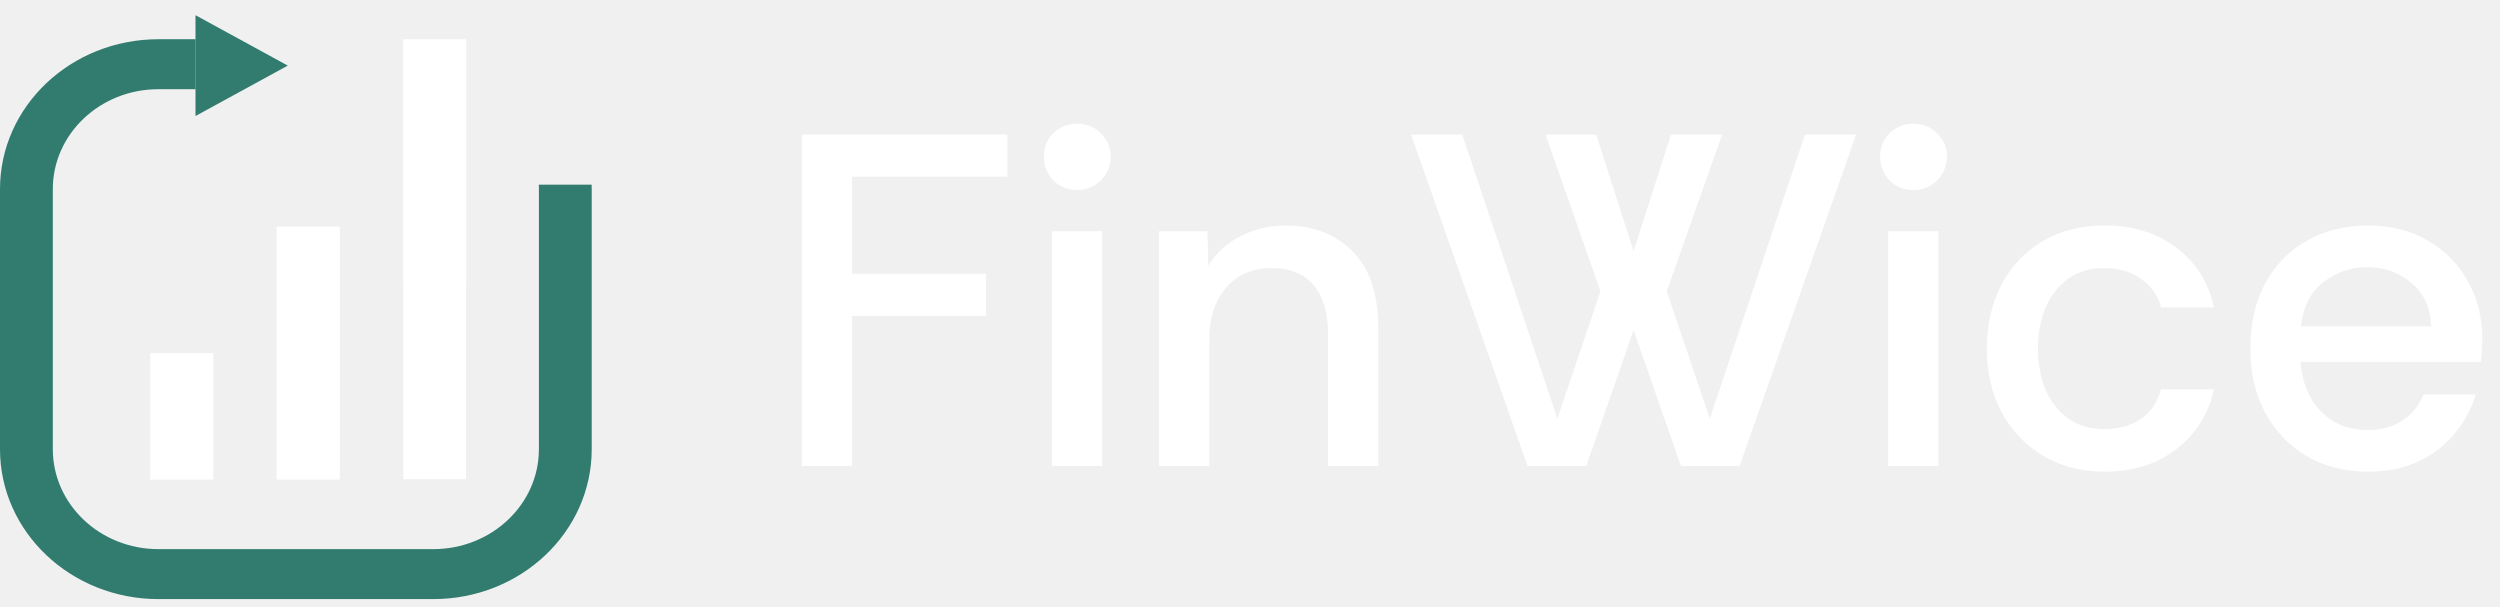
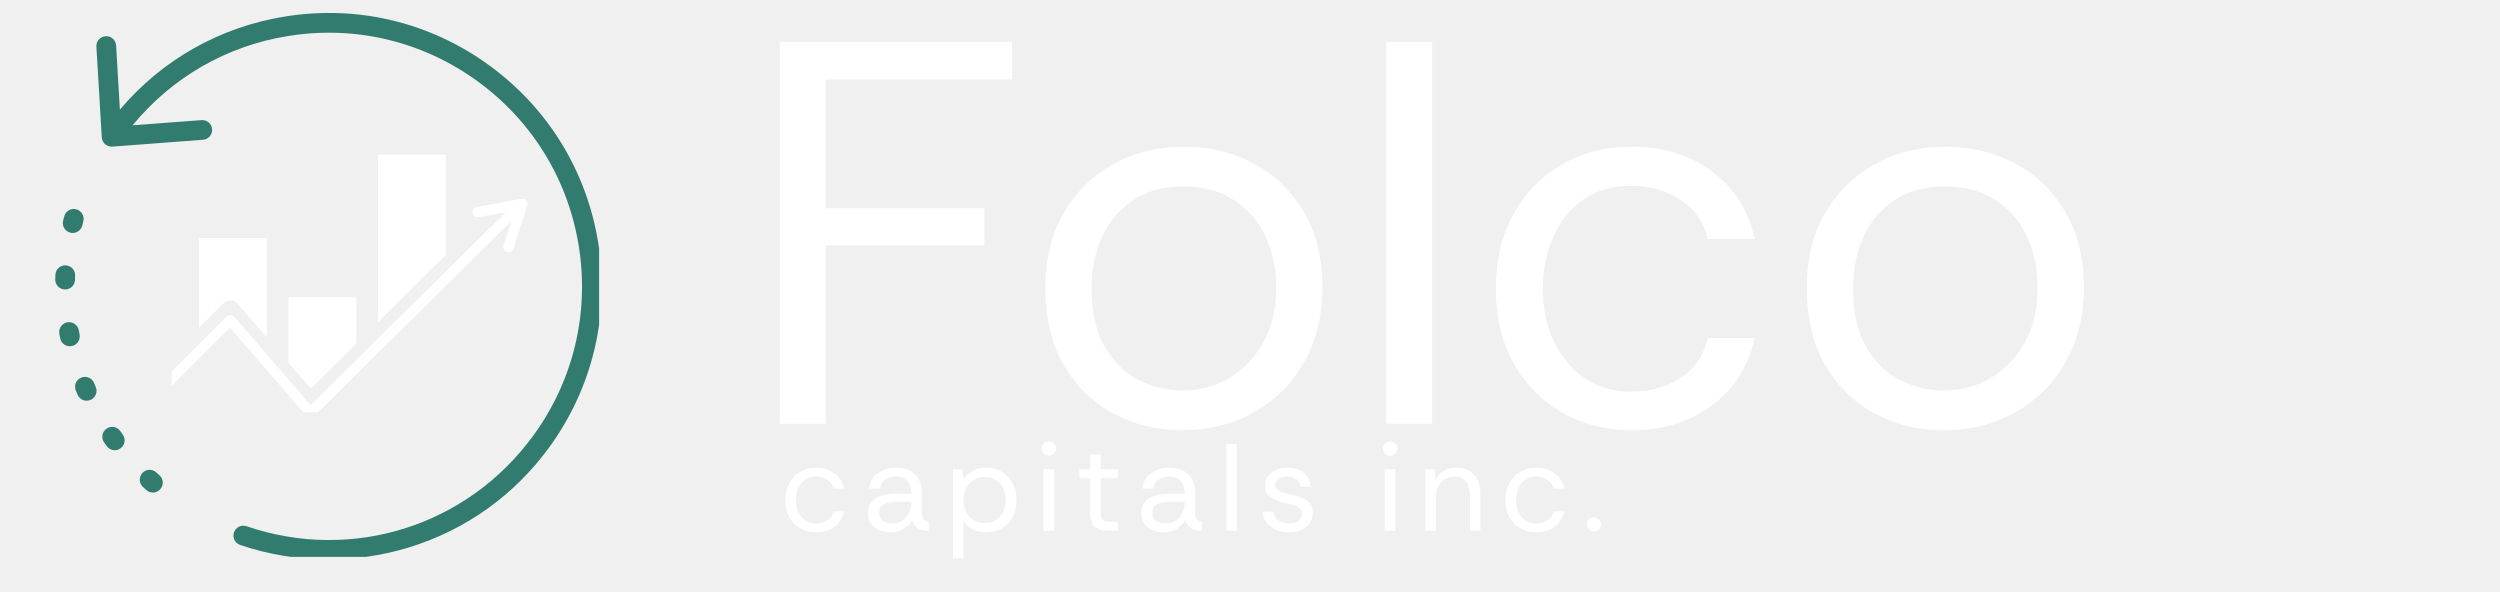
- <svg xmlns="http://www.w3.org/2000/svg" width="169" height="41" viewBox="0 0 169 41" fill="none">
-   <rect x="27.25" y="19.359" width="4.27" height="13.06" fill="#D9D9D9" />
-   <rect x="27.25" y="2.652" width="4.27" height="29.767" fill="white" />
-   <rect x="18.695" y="15.32" width="4.27" height="17.1" fill="white" />
-   <rect x="10.156" y="23.871" width="4.27" height="8.55" fill="white" />
-   <path fill-rule="evenodd" clip-rule="evenodd" d="M13.224 6.03H10.71C6.767 6.03 3.57 9.055 3.57 12.786V30.365C3.57 34.096 6.767 37.121 10.71 37.121H29.29C33.233 37.121 36.43 34.096 36.43 30.365V12.786C36.43 12.684 36.428 12.583 36.423 12.482H39.995C39.998 12.583 40 12.684 40 12.786V30.365C40 35.962 35.205 40.499 29.29 40.499H10.71C4.795 40.499 0 35.962 0 30.365V12.786C0 7.189 4.795 2.652 10.71 2.652H13.224V6.03Z" fill="#317C6F" />
-   <path d="M19.453 4.435L13.216 7.842L13.216 1.027L19.453 4.435Z" fill="#317C6F" />
-   <path d="M54.208 31.5V9.1H68.096V11.948H57.6V18.508H66.656V21.356H57.6V31.5H54.208ZM72.806 12.844C72.188 12.844 71.654 12.631 71.207 12.204C70.78 11.756 70.567 11.212 70.567 10.572C70.567 9.953 70.78 9.431 71.207 9.004C71.654 8.577 72.188 8.364 72.806 8.364C73.447 8.364 73.98 8.577 74.406 9.004C74.855 9.431 75.079 9.953 75.079 10.572C75.079 11.212 74.855 11.756 74.406 12.204C73.98 12.631 73.447 12.844 72.806 12.844ZM71.111 31.5V15.628H74.502V31.5H71.111ZM78.355 31.5V15.628H81.619L81.683 17.964C82.217 17.089 82.953 16.417 83.891 15.948C84.851 15.479 85.865 15.244 86.931 15.244C88.787 15.244 90.291 15.831 91.443 17.004C92.595 18.156 93.171 19.884 93.171 22.188V31.5H89.779V22.604C89.779 21.175 89.459 20.076 88.819 19.308C88.179 18.519 87.219 18.124 85.939 18.124C84.681 18.124 83.667 18.561 82.899 19.436C82.131 20.289 81.747 21.473 81.747 22.988V31.5H78.355ZM103.263 31.5L95.391 9.1H98.847L105.279 28.3L108.191 19.692L104.479 9.1H107.903L110.431 16.972L112.959 9.1H116.415L112.671 19.692L115.583 28.3L122.015 9.1H125.471L117.599 31.5H113.631L110.431 22.316L107.231 31.5H103.263ZM129.338 12.844C128.719 12.844 128.186 12.631 127.738 12.204C127.311 11.756 127.098 11.212 127.098 10.572C127.098 9.953 127.311 9.431 127.738 9.004C128.186 8.577 128.719 8.364 129.338 8.364C129.978 8.364 130.511 8.577 130.938 9.004C131.386 9.431 131.61 9.953 131.61 10.572C131.61 11.212 131.386 11.756 130.938 12.204C130.511 12.631 129.978 12.844 129.338 12.844ZM127.642 31.5V15.628H131.034V31.5H127.642ZM142.279 31.884C140.721 31.884 139.345 31.532 138.151 30.828C136.956 30.124 136.017 29.153 135.335 27.916C134.652 26.657 134.311 25.207 134.311 23.564C134.311 21.943 134.641 20.503 135.303 19.244C135.964 17.985 136.892 17.004 138.087 16.3C139.281 15.596 140.679 15.244 142.279 15.244C144.177 15.244 145.777 15.735 147.079 16.716C148.401 17.676 149.265 19.031 149.671 20.78H146.087C145.895 19.991 145.447 19.351 144.743 18.86C144.06 18.369 143.228 18.124 142.247 18.124C141.244 18.124 140.412 18.38 139.751 18.892C139.089 19.383 138.588 20.044 138.247 20.876C137.927 21.687 137.766 22.583 137.766 23.564C137.766 24.588 137.937 25.516 138.279 26.348C138.641 27.159 139.153 27.809 139.815 28.3C140.497 28.769 141.308 29.004 142.247 29.004C143.207 29.004 144.028 28.78 144.711 28.332C145.393 27.863 145.852 27.191 146.087 26.316H149.671C149.415 27.447 148.945 28.428 148.263 29.26C147.58 30.092 146.727 30.743 145.703 31.212C144.679 31.66 143.537 31.884 142.279 31.884ZM160.059 31.884C158.502 31.884 157.126 31.532 155.931 30.828C154.736 30.124 153.798 29.143 153.115 27.884C152.454 26.625 152.123 25.185 152.123 23.564C152.123 21.879 152.454 20.417 153.115 19.18C153.776 17.943 154.704 16.983 155.899 16.3C157.115 15.596 158.512 15.244 160.091 15.244C161.627 15.244 162.971 15.585 164.123 16.268C165.275 16.929 166.171 17.836 166.811 18.988C167.472 20.14 167.803 21.452 167.803 22.924C167.803 23.223 167.792 23.479 167.771 23.692C167.771 23.905 167.75 24.161 167.707 24.46H155.515C155.579 25.356 155.803 26.156 156.187 26.86C156.571 27.543 157.094 28.087 157.755 28.492C158.416 28.876 159.174 29.068 160.027 29.068C160.944 29.068 161.723 28.865 162.363 28.46C163.024 28.033 163.515 27.436 163.835 26.668H167.355C167.078 27.628 166.608 28.503 165.947 29.292C165.307 30.081 164.496 30.711 163.515 31.18C162.534 31.649 161.382 31.884 160.059 31.884ZM155.547 22.06H164.347C164.304 20.823 163.867 19.852 163.035 19.148C162.203 18.423 161.19 18.06 159.995 18.06C158.928 18.06 157.958 18.391 157.083 19.052C156.208 19.713 155.696 20.716 155.547 22.06Z" fill="white" />
+ <svg xmlns="http://www.w3.org/2000/svg" width="169" zoomAndPan="magnify" viewBox="0 0 126.75 30" height="40" preserveAspectRatio="xMidYMid meet" version="1.0">
+   <defs>
+     <g />
+     <clipPath id="93b04fb2f2">
+       <path d="M 37 0 L 108 0 L 108 29.031 L 37 29.031 Z M 37 0 " clip-rule="nonzero" />
+     </clipPath>
+     <clipPath id="bd642661c1">
+       <rect x="0" width="71" y="0" height="30" />
+     </clipPath>
+     <clipPath id="2d50191ccd">
+       <path d="M 4.871 0.656 L 30.375 0.656 L 30.375 28.234 L 4.871 28.234 Z M 4.871 0.656 " clip-rule="nonzero" />
+     </clipPath>
+     <clipPath id="0adc60f047">
+       <path d="M 2.793 13 L 4 13 L 4 15 L 2.793 15 Z M 2.793 13 " clip-rule="nonzero" />
+     </clipPath>
+     <clipPath id="d0de8cbda2">
+       <path d="M 39 20 L 83 20 L 83 29.031 L 39 29.031 Z M 39 20 " clip-rule="nonzero" />
+     </clipPath>
+     <clipPath id="4c15004e1c">
+       <path d="M 0.316 3 L 4 3 L 4 7 L 0.316 7 Z M 0.316 3 " clip-rule="nonzero" />
+     </clipPath>
+     <clipPath id="06da96beeb">
+       <rect x="0" width="44" y="0" height="10" />
+     </clipPath>
+     <clipPath id="fd60da29e8">
+       <path d="M 19 7.836 L 23 7.836 L 23 17 L 19 17 Z M 19 7.836 " clip-rule="nonzero" />
+     </clipPath>
+     <clipPath id="e9f3e7ae99">
+       <path d="M 8.699 10 L 26.844 10 L 26.844 20.902 L 8.699 20.902 Z M 8.699 10 " clip-rule="nonzero" />
+     </clipPath>
+   </defs>
+   <g clip-path="url(#93b04fb2f2)">
+     <g transform="matrix(1, 0, 0, 1, 37, 0.000000000000005692)">
+       <g clip-path="url(#bd642661c1)">
+         <g fill="#ffffff" fill-opacity="1">
+           <g transform="translate(0.48689, 21.48433)">
+             <g>
+               <path d="M 2.047 0 L 2.047 -19.359 L 13.828 -19.359 L 13.828 -17.453 L 4.375 -17.453 L 4.375 -10.922 L 12.422 -10.922 L 12.422 -9.047 L 4.375 -9.047 L 4.375 0 Z M 2.047 0 " />
+             </g>
+           </g>
+         </g>
+         <g fill="#ffffff" fill-opacity="1">
+           <g transform="translate(14.67289, 21.48433)">
+             <g>
+               <path d="M 8.234 0.328 C 6.984 0.328 5.832 0.047 4.781 -0.516 C 3.727 -1.078 2.891 -1.895 2.266 -2.969 C 1.641 -4.051 1.328 -5.359 1.328 -6.891 C 1.328 -8.348 1.633 -9.609 2.25 -10.672 C 2.875 -11.742 3.711 -12.57 4.766 -13.156 C 5.828 -13.75 7.023 -14.047 8.359 -14.047 C 9.629 -14.047 10.789 -13.77 11.844 -13.219 C 12.906 -12.664 13.758 -11.852 14.406 -10.781 C 15.051 -9.719 15.375 -8.422 15.375 -6.891 C 15.375 -5.484 15.066 -4.234 14.453 -3.141 C 13.848 -2.055 13.004 -1.207 11.922 -0.594 C 10.848 0.02 9.617 0.328 8.234 0.328 Z M 8.234 -1.688 C 9.141 -1.688 9.953 -1.898 10.672 -2.328 C 11.391 -2.766 11.961 -3.367 12.391 -4.141 C 12.816 -4.922 13.031 -5.836 13.031 -6.891 C 13.031 -7.879 12.844 -8.758 12.469 -9.531 C 12.102 -10.312 11.566 -10.922 10.859 -11.359 C 10.16 -11.805 9.316 -12.031 8.328 -12.031 C 7.305 -12.031 6.453 -11.797 5.766 -11.328 C 5.078 -10.867 4.555 -10.254 4.203 -9.484 C 3.848 -8.711 3.672 -7.848 3.672 -6.891 C 3.672 -5.672 3.891 -4.676 4.328 -3.906 C 4.773 -3.145 5.348 -2.582 6.047 -2.219 C 6.754 -1.863 7.484 -1.688 8.234 -1.688 Z M 8.234 -1.688 " />
+             </g>
+           </g>
+         </g>
+         <g fill="#ffffff" fill-opacity="1">
+           <g transform="translate(31.3755, 21.48433)">
+             <g>
+               <path d="M 1.906 0 L 1.906 -19.359 L 4.234 -19.359 L 4.234 0 Z M 1.906 0 " />
+             </g>
+           </g>
+         </g>
+         <g fill="#ffffff" fill-opacity="1">
+           <g transform="translate(37.51454, 21.48433)">
+             <g>
+               <path d="M 8.219 0.328 C 6.926 0.328 5.758 0.035 4.719 -0.547 C 3.676 -1.141 2.848 -1.973 2.234 -3.047 C 1.629 -4.129 1.328 -5.398 1.328 -6.859 C 1.328 -8.273 1.617 -9.52 2.203 -10.594 C 2.797 -11.676 3.609 -12.52 4.641 -13.125 C 5.672 -13.738 6.863 -14.047 8.219 -14.047 C 9.832 -14.047 11.195 -13.617 12.312 -12.766 C 13.438 -11.922 14.145 -10.789 14.438 -9.375 L 12.062 -9.375 C 11.875 -10.219 11.422 -10.875 10.703 -11.344 C 9.984 -11.82 9.145 -12.062 8.188 -12.062 C 7.207 -12.062 6.383 -11.82 5.719 -11.344 C 5.062 -10.863 4.562 -10.223 4.219 -9.422 C 3.875 -8.629 3.703 -7.773 3.703 -6.859 C 3.703 -5.848 3.895 -4.941 4.281 -4.141 C 4.676 -3.348 5.207 -2.727 5.875 -2.281 C 6.551 -1.844 7.32 -1.625 8.188 -1.625 C 9.145 -1.625 9.984 -1.859 10.703 -2.328 C 11.422 -2.805 11.875 -3.477 12.062 -4.344 L 14.438 -4.344 C 14.25 -3.414 13.867 -2.602 13.297 -1.906 C 12.734 -1.207 12.016 -0.66 11.141 -0.266 C 10.273 0.129 9.301 0.328 8.219 0.328 Z M 8.219 0.328 " />
+             </g>
+           </g>
+         </g>
+         <g fill="#ffffff" fill-opacity="1">
+           <g transform="translate(53.27693, 21.48433)">
+             <g>
+               <path d="M 8.234 0.328 C 6.984 0.328 5.832 0.047 4.781 -0.516 C 3.727 -1.078 2.891 -1.895 2.266 -2.969 C 1.641 -4.051 1.328 -5.359 1.328 -6.891 C 1.328 -8.348 1.633 -9.609 2.25 -10.672 C 2.875 -11.742 3.711 -12.57 4.766 -13.156 C 5.828 -13.75 7.023 -14.047 8.359 -14.047 C 9.629 -14.047 10.789 -13.77 11.844 -13.219 C 12.906 -12.664 13.758 -11.852 14.406 -10.781 C 15.051 -9.719 15.375 -8.422 15.375 -6.891 C 15.375 -5.484 15.066 -4.234 14.453 -3.141 C 13.848 -2.055 13.004 -1.207 11.922 -0.594 C 10.848 0.02 9.617 0.328 8.234 0.328 Z M 8.234 -1.688 C 9.141 -1.688 9.953 -1.898 10.672 -2.328 C 11.391 -2.766 11.961 -3.367 12.391 -4.141 C 12.816 -4.922 13.031 -5.836 13.031 -6.891 C 13.031 -7.879 12.844 -8.758 12.469 -9.531 C 12.102 -10.312 11.566 -10.922 10.859 -11.359 C 10.16 -11.805 9.316 -12.031 8.328 -12.031 C 7.305 -12.031 6.453 -11.797 5.766 -11.328 C 5.078 -10.867 4.555 -10.254 4.203 -9.484 C 3.848 -8.711 3.672 -7.848 3.672 -6.891 C 3.672 -5.672 3.891 -4.676 4.328 -3.906 C 4.773 -3.145 5.348 -2.582 6.047 -2.219 C 6.754 -1.863 7.484 -1.688 8.234 -1.688 Z M 8.234 -1.688 " />
+             </g>
+           </g>
+         </g>
+       </g>
+     </g>
+   </g>
+   <g clip-path="url(#2d50191ccd)">
+     <path fill="#317c6f" d="M 30.336 12.344 C 29.754 8.691 27.789 5.48 24.793 3.305 C 21.801 1.129 18.137 0.25 14.484 0.832 C 11.168 1.355 8.223 3.023 6.078 5.559 L 5.887 2.305 C 5.871 2.027 5.633 1.816 5.359 1.836 C 5.082 1.852 4.871 2.086 4.887 2.363 L 5.16 6.965 C 5.168 7.098 5.23 7.223 5.328 7.312 C 5.422 7.391 5.539 7.434 5.66 7.434 C 5.672 7.434 5.684 7.434 5.695 7.434 L 10.293 7.086 C 10.566 7.066 10.773 6.828 10.754 6.551 C 10.734 6.273 10.492 6.066 10.219 6.09 L 6.723 6.352 C 8.723 3.918 11.504 2.316 14.641 1.82 C 18.031 1.281 21.426 2.098 24.203 4.113 C 26.984 6.133 28.809 9.109 29.348 12.5 C 29.883 15.891 29.07 19.289 27.051 22.066 C 23.715 26.66 17.867 28.516 12.5 26.68 C 12.238 26.59 11.953 26.73 11.863 26.992 C 11.773 27.254 11.914 27.539 12.176 27.629 C 13.609 28.117 15.125 28.363 16.645 28.363 C 18.031 28.363 19.418 28.16 20.746 27.75 C 23.625 26.863 26.086 25.102 27.863 22.656 C 30.035 19.66 30.914 16 30.336 12.344 " fill-opacity="1" fill-rule="nonzero" />
+   </g>
+   <path fill="#317c6f" d="M 4.035 16.961 C 4.02 16.891 4.008 16.816 3.996 16.746 C 3.945 16.477 3.688 16.293 3.414 16.34 C 3.145 16.391 2.961 16.648 3.008 16.922 C 3.023 16.996 3.035 17.074 3.051 17.148 C 3.098 17.391 3.309 17.555 3.543 17.555 C 3.574 17.555 3.605 17.551 3.637 17.547 C 3.91 17.492 4.086 17.23 4.035 16.961 " fill-opacity="1" fill-rule="nonzero" />
+   <g clip-path="url(#0adc60f047)">
+     <path fill="#317c6f" d="M 3.301 14.676 C 3.574 14.676 3.797 14.461 3.801 14.188 C 3.805 14.117 3.805 14.043 3.809 13.973 C 3.82 13.695 3.605 13.465 3.328 13.453 C 3.055 13.441 2.82 13.656 2.809 13.93 C 2.805 14.008 2.805 14.086 2.801 14.164 C 2.793 14.441 3.012 14.668 3.289 14.676 C 3.293 14.676 3.297 14.676 3.301 14.676 " fill-opacity="1" fill-rule="nonzero" />
+   </g>
+   <path fill="#317c6f" d="M 3.566 11.797 C 3.605 11.809 3.645 11.812 3.684 11.812 C 3.91 11.812 4.113 11.66 4.172 11.434 C 4.188 11.363 4.207 11.293 4.223 11.223 C 4.293 10.957 4.137 10.684 3.867 10.613 C 3.602 10.539 3.328 10.699 3.258 10.969 C 3.234 11.043 3.215 11.117 3.199 11.191 C 3.133 11.461 3.297 11.73 3.566 11.797 " fill-opacity="1" fill-rule="nonzero" />
+   <path fill="#317c6f" d="M 4.77 19.418 C 4.664 19.16 4.371 19.039 4.117 19.145 C 3.859 19.25 3.738 19.543 3.844 19.801 C 3.875 19.871 3.902 19.941 3.934 20.012 C 4.016 20.203 4.199 20.316 4.395 20.316 C 4.461 20.316 4.527 20.301 4.594 20.273 C 4.844 20.164 4.965 19.871 4.852 19.617 C 4.824 19.551 4.797 19.484 4.77 19.418 " fill-opacity="1" fill-rule="nonzero" />
+   <path fill="#317c6f" d="M 8.086 24.098 C 8.031 24.051 7.98 24 7.926 23.953 C 7.723 23.766 7.406 23.777 7.219 23.98 C 7.031 24.184 7.043 24.5 7.246 24.688 C 7.305 24.742 7.363 24.793 7.418 24.844 C 7.516 24.93 7.633 24.973 7.754 24.973 C 7.891 24.973 8.027 24.914 8.125 24.805 C 8.309 24.598 8.293 24.281 8.086 24.098 " fill-opacity="1" fill-rule="nonzero" />
+   <path fill="#317c6f" d="M 6.102 21.859 C 5.941 21.629 5.629 21.574 5.402 21.734 C 5.176 21.891 5.121 22.203 5.277 22.43 C 5.32 22.492 5.367 22.555 5.41 22.617 C 5.508 22.754 5.664 22.828 5.82 22.828 C 5.922 22.828 6.023 22.797 6.109 22.73 C 6.336 22.57 6.387 22.258 6.223 22.031 C 6.184 21.977 6.141 21.918 6.102 21.859 " fill-opacity="1" fill-rule="nonzero" />
+   <g clip-path="url(#d0de8cbda2)">
+     <g transform="matrix(1, 0, 0, 1, 39, 20)">
+       <g clip-path="url(#06da96beeb)">
+         <g clip-path="url(#4c15004e1c)">
+           <g fill="#ffffff" fill-opacity="1">
+             <g transform="translate(0.511894, 6.911878)">
+               <g>
+                 <path d="M 1.875 0.078 C 1.57 0.078 1.301 0.008 1.062 -0.125 C 0.832 -0.258 0.645 -0.445 0.5 -0.688 C 0.363 -0.938 0.297 -1.227 0.297 -1.562 C 0.297 -1.883 0.363 -2.164 0.5 -2.406 C 0.633 -2.656 0.816 -2.848 1.047 -2.984 C 1.285 -3.129 1.562 -3.203 1.875 -3.203 C 2.238 -3.203 2.547 -3.102 2.797 -2.906 C 3.055 -2.719 3.219 -2.461 3.281 -2.141 L 2.75 -2.141 C 2.707 -2.328 2.602 -2.473 2.438 -2.578 C 2.27 -2.691 2.078 -2.75 1.859 -2.75 C 1.641 -2.75 1.453 -2.691 1.297 -2.578 C 1.148 -2.473 1.035 -2.328 0.953 -2.141 C 0.879 -1.961 0.844 -1.77 0.844 -1.562 C 0.844 -1.332 0.883 -1.125 0.969 -0.938 C 1.062 -0.758 1.18 -0.617 1.328 -0.516 C 1.484 -0.422 1.66 -0.375 1.859 -0.375 C 2.078 -0.375 2.27 -0.426 2.438 -0.531 C 2.602 -0.633 2.707 -0.785 2.75 -0.984 L 3.281 -0.984 C 3.238 -0.773 3.148 -0.586 3.016 -0.422 C 2.891 -0.266 2.727 -0.141 2.531 -0.047 C 2.332 0.035 2.113 0.078 1.875 0.078 Z M 1.875 0.078 " />
+               </g>
+             </g>
+           </g>
+         </g>
+         <g fill="#ffffff" fill-opacity="1">
+           <g transform="translate(4.692381, 6.911878)">
+             <g>
+               <path d="M 1.469 0.078 C 1.258 0.078 1.066 0.039 0.891 -0.031 C 0.711 -0.102 0.57 -0.211 0.469 -0.359 C 0.363 -0.504 0.312 -0.68 0.312 -0.891 C 0.312 -1.129 0.375 -1.32 0.5 -1.469 C 0.625 -1.613 0.789 -1.719 1 -1.781 C 1.207 -1.844 1.43 -1.875 1.672 -1.875 L 2.516 -1.875 C 2.516 -2.094 2.477 -2.266 2.406 -2.391 C 2.332 -2.523 2.238 -2.617 2.125 -2.672 C 2.008 -2.723 1.879 -2.75 1.734 -2.75 C 1.523 -2.75 1.344 -2.695 1.188 -2.594 C 1.039 -2.5 0.953 -2.348 0.922 -2.141 L 0.375 -2.141 C 0.395 -2.367 0.469 -2.562 0.594 -2.719 C 0.727 -2.875 0.895 -2.992 1.094 -3.078 C 1.289 -3.16 1.504 -3.203 1.734 -3.203 C 2.047 -3.203 2.297 -3.145 2.484 -3.031 C 2.68 -2.914 2.82 -2.758 2.906 -2.562 C 3 -2.363 3.047 -2.148 3.047 -1.922 L 3.047 -0.969 C 3.047 -0.812 3.062 -0.691 3.094 -0.609 C 3.133 -0.523 3.234 -0.477 3.391 -0.469 L 3.391 0 C 3.254 0 3.129 -0.016 3.016 -0.047 C 2.898 -0.086 2.801 -0.148 2.719 -0.234 C 2.645 -0.316 2.594 -0.422 2.562 -0.547 C 2.457 -0.379 2.312 -0.234 2.125 -0.109 C 1.945 0.016 1.727 0.078 1.469 0.078 Z M 1.562 -0.375 C 1.77 -0.375 1.941 -0.426 2.078 -0.531 C 2.223 -0.633 2.332 -0.77 2.406 -0.938 C 2.477 -1.113 2.516 -1.289 2.516 -1.469 L 1.719 -1.469 C 1.57 -1.469 1.43 -1.453 1.297 -1.422 C 1.172 -1.391 1.066 -1.332 0.984 -1.25 C 0.91 -1.176 0.875 -1.062 0.875 -0.906 C 0.875 -0.719 0.938 -0.582 1.062 -0.5 C 1.195 -0.414 1.363 -0.375 1.562 -0.375 Z M 1.562 -0.375 " />
+             </g>
+           </g>
+         </g>
+         <g fill="#ffffff" fill-opacity="1">
+           <g transform="translate(8.879169, 6.911878)">
+             <g>
+               <path d="M 0.438 1.391 L 0.438 -3.125 L 0.906 -3.125 L 0.969 -2.609 C 1.062 -2.754 1.203 -2.891 1.391 -3.016 C 1.578 -3.141 1.816 -3.203 2.109 -3.203 C 2.422 -3.203 2.691 -3.129 2.922 -2.984 C 3.16 -2.836 3.344 -2.641 3.469 -2.391 C 3.594 -2.148 3.656 -1.875 3.656 -1.562 C 3.656 -1.25 3.594 -0.969 3.469 -0.719 C 3.344 -0.469 3.16 -0.27 2.922 -0.125 C 2.691 0.008 2.422 0.078 2.109 0.078 C 1.848 0.078 1.617 0.023 1.422 -0.078 C 1.223 -0.18 1.07 -0.328 0.969 -0.516 L 0.969 1.391 Z M 2.047 -0.391 C 2.266 -0.391 2.453 -0.438 2.609 -0.531 C 2.766 -0.633 2.883 -0.773 2.969 -0.953 C 3.062 -1.129 3.109 -1.332 3.109 -1.562 C 3.109 -1.781 3.066 -1.977 2.984 -2.156 C 2.898 -2.344 2.773 -2.484 2.609 -2.578 C 2.453 -2.68 2.266 -2.734 2.047 -2.734 C 1.836 -2.734 1.648 -2.68 1.484 -2.578 C 1.328 -2.484 1.203 -2.348 1.109 -2.172 C 1.016 -2.004 0.969 -1.801 0.969 -1.562 C 0.969 -1.344 1.008 -1.145 1.094 -0.969 C 1.188 -0.789 1.312 -0.648 1.469 -0.547 C 1.633 -0.441 1.828 -0.391 2.047 -0.391 Z M 2.047 -0.391 " />
+             </g>
+           </g>
+         </g>
+         <g fill="#ffffff" fill-opacity="1">
+           <g transform="translate(13.4248, 6.911878)">
+             <g>
+               <path d="M 0.75 -3.812 C 0.645 -3.812 0.555 -3.848 0.484 -3.922 C 0.422 -3.992 0.391 -4.082 0.391 -4.188 C 0.391 -4.281 0.422 -4.359 0.484 -4.422 C 0.555 -4.492 0.645 -4.531 0.75 -4.531 C 0.852 -4.531 0.941 -4.492 1.016 -4.422 C 1.086 -4.359 1.125 -4.281 1.125 -4.188 C 1.125 -4.082 1.086 -3.992 1.016 -3.922 C 0.941 -3.848 0.852 -3.812 0.75 -3.812 Z M 0.484 0 L 0.484 -3.125 L 1.016 -3.125 L 1.016 0 Z M 0.484 0 " />
+             </g>
+           </g>
+         </g>
+         <g fill="#ffffff" fill-opacity="1">
+           <g transform="translate(15.52148, 6.911878)">
+             <g>
+               <path d="M 1.672 0 C 1.379 0 1.148 -0.066 0.984 -0.203 C 0.828 -0.348 0.75 -0.598 0.75 -0.953 L 0.75 -2.672 L 0.203 -2.672 L 0.203 -3.125 L 0.75 -3.125 L 0.75 -3.875 L 1.281 -3.875 L 1.281 -3.125 L 2.156 -3.125 L 2.156 -2.672 L 1.281 -2.672 L 1.281 -0.953 C 1.281 -0.754 1.316 -0.617 1.391 -0.547 C 1.473 -0.484 1.613 -0.453 1.812 -0.453 L 2.156 -0.453 L 2.156 0 Z M 1.672 0 " />
+             </g>
+           </g>
+         </g>
+         <g fill="#ffffff" fill-opacity="1">
+           <g transform="translate(18.5499, 6.911878)">
+             <g>
+               <path d="M 1.469 0.078 C 1.258 0.078 1.066 0.039 0.891 -0.031 C 0.711 -0.102 0.57 -0.211 0.469 -0.359 C 0.363 -0.504 0.312 -0.68 0.312 -0.891 C 0.312 -1.129 0.375 -1.32 0.5 -1.469 C 0.625 -1.613 0.789 -1.719 1 -1.781 C 1.207 -1.844 1.43 -1.875 1.672 -1.875 L 2.516 -1.875 C 2.516 -2.094 2.477 -2.266 2.406 -2.391 C 2.332 -2.523 2.238 -2.617 2.125 -2.672 C 2.008 -2.723 1.879 -2.75 1.734 -2.75 C 1.523 -2.75 1.344 -2.695 1.188 -2.594 C 1.039 -2.5 0.953 -2.348 0.922 -2.141 L 0.375 -2.141 C 0.395 -2.367 0.469 -2.562 0.594 -2.719 C 0.727 -2.875 0.895 -2.992 1.094 -3.078 C 1.289 -3.16 1.504 -3.203 1.734 -3.203 C 2.047 -3.203 2.297 -3.145 2.484 -3.031 C 2.68 -2.914 2.82 -2.758 2.906 -2.562 C 3 -2.363 3.047 -2.148 3.047 -1.922 L 3.047 -0.969 C 3.047 -0.812 3.062 -0.691 3.094 -0.609 C 3.133 -0.523 3.234 -0.477 3.391 -0.469 L 3.391 0 C 3.254 0 3.129 -0.016 3.016 -0.047 C 2.898 -0.086 2.801 -0.148 2.719 -0.234 C 2.645 -0.316 2.594 -0.422 2.562 -0.547 C 2.457 -0.379 2.312 -0.234 2.125 -0.109 C 1.945 0.016 1.727 0.078 1.469 0.078 Z M 1.562 -0.375 C 1.77 -0.375 1.941 -0.426 2.078 -0.531 C 2.223 -0.633 2.332 -0.77 2.406 -0.938 C 2.477 -1.113 2.516 -1.289 2.516 -1.469 L 1.719 -1.469 C 1.57 -1.469 1.43 -1.453 1.297 -1.422 C 1.172 -1.391 1.066 -1.332 0.984 -1.25 C 0.91 -1.176 0.875 -1.062 0.875 -0.906 C 0.875 -0.719 0.938 -0.582 1.062 -0.5 C 1.195 -0.414 1.363 -0.375 1.562 -0.375 Z M 1.562 -0.375 " />
+             </g>
+           </g>
+         </g>
+         <g fill="#ffffff" fill-opacity="1">
+           <g transform="translate(22.73669, 6.911878)">
+             <g>
+               <path d="M 0.438 0 L 0.438 -4.406 L 0.969 -4.406 L 0.969 0 Z M 0.438 0 " />
+             </g>
+           </g>
+         </g>
+         <g fill="#ffffff" fill-opacity="1">
+           <g transform="translate(24.72635, 6.911878)">
+             <g>
+               <path d="M 1.625 0.078 C 1.383 0.078 1.164 0.035 0.969 -0.047 C 0.77 -0.141 0.609 -0.266 0.484 -0.422 C 0.367 -0.578 0.297 -0.758 0.266 -0.969 L 0.812 -0.969 C 0.844 -0.812 0.926 -0.672 1.062 -0.547 C 1.207 -0.43 1.398 -0.375 1.641 -0.375 C 1.859 -0.375 2.02 -0.422 2.125 -0.516 C 2.227 -0.609 2.281 -0.719 2.281 -0.844 C 2.281 -0.969 2.25 -1.062 2.188 -1.125 C 2.133 -1.195 2.047 -1.25 1.922 -1.281 C 1.805 -1.32 1.664 -1.359 1.5 -1.391 C 1.32 -1.43 1.148 -1.484 0.984 -1.547 C 0.816 -1.617 0.676 -1.707 0.562 -1.812 C 0.457 -1.926 0.406 -2.078 0.406 -2.266 C 0.406 -2.453 0.453 -2.613 0.547 -2.75 C 0.641 -2.883 0.77 -2.992 0.938 -3.078 C 1.113 -3.16 1.316 -3.203 1.547 -3.203 C 1.879 -3.203 2.148 -3.117 2.359 -2.953 C 2.566 -2.785 2.688 -2.547 2.719 -2.234 L 2.203 -2.234 C 2.18 -2.398 2.113 -2.523 2 -2.609 C 1.883 -2.703 1.727 -2.75 1.531 -2.75 C 1.344 -2.75 1.195 -2.707 1.094 -2.625 C 0.988 -2.551 0.938 -2.445 0.938 -2.312 C 0.938 -2.227 0.969 -2.156 1.031 -2.094 C 1.094 -2.039 1.176 -1.992 1.281 -1.953 C 1.395 -1.91 1.531 -1.875 1.688 -1.844 C 1.895 -1.801 2.082 -1.75 2.25 -1.688 C 2.426 -1.625 2.566 -1.531 2.672 -1.406 C 2.773 -1.289 2.828 -1.117 2.828 -0.891 C 2.828 -0.703 2.773 -0.535 2.672 -0.391 C 2.578 -0.242 2.441 -0.129 2.266 -0.047 C 2.086 0.035 1.875 0.078 1.625 0.078 Z M 1.625 0.078 " />
+             </g>
+           </g>
+         </g>
+         <g fill="#ffffff" fill-opacity="1">
+           <g transform="translate(28.46616, 6.911878)">
+             <g />
+           </g>
+         </g>
+         <g fill="#ffffff" fill-opacity="1">
+           <g transform="translate(30.72653, 6.911878)">
+             <g>
+               <path d="M 0.75 -3.812 C 0.645 -3.812 0.555 -3.848 0.484 -3.922 C 0.422 -3.992 0.391 -4.082 0.391 -4.188 C 0.391 -4.281 0.422 -4.359 0.484 -4.422 C 0.555 -4.492 0.645 -4.531 0.75 -4.531 C 0.852 -4.531 0.941 -4.492 1.016 -4.422 C 1.086 -4.359 1.125 -4.281 1.125 -4.188 C 1.125 -4.082 1.086 -3.992 1.016 -3.922 C 0.941 -3.848 0.852 -3.812 0.75 -3.812 Z M 0.484 0 L 0.484 -3.125 L 1.016 -3.125 L 1.016 0 Z M 0.484 0 " />
+             </g>
+           </g>
+         </g>
+         <g fill="#ffffff" fill-opacity="1">
+           <g transform="translate(32.82321, 6.911878)">
+             <g>
+               <path d="M 0.438 0 L 0.438 -3.125 L 0.906 -3.125 L 0.938 -2.562 C 1.039 -2.758 1.188 -2.914 1.375 -3.031 C 1.562 -3.145 1.773 -3.203 2.016 -3.203 C 2.391 -3.203 2.688 -3.086 2.906 -2.859 C 3.125 -2.641 3.234 -2.297 3.234 -1.828 L 3.234 0 L 2.703 0 L 2.703 -1.766 C 2.703 -2.086 2.633 -2.332 2.5 -2.5 C 2.363 -2.664 2.164 -2.75 1.906 -2.75 C 1.633 -2.75 1.41 -2.648 1.234 -2.453 C 1.055 -2.254 0.969 -1.977 0.969 -1.625 L 0.969 0 Z M 0.438 0 " />
+             </g>
+           </g>
+         </g>
+         <g fill="#ffffff" fill-opacity="1">
+           <g transform="translate(37.02259, 6.911878)">
+             <g>
+               <path d="M 1.875 0.078 C 1.57 0.078 1.301 0.008 1.062 -0.125 C 0.832 -0.258 0.645 -0.445 0.5 -0.688 C 0.363 -0.938 0.297 -1.227 0.297 -1.562 C 0.297 -1.883 0.363 -2.164 0.5 -2.406 C 0.633 -2.656 0.816 -2.848 1.047 -2.984 C 1.285 -3.129 1.562 -3.203 1.875 -3.203 C 2.238 -3.203 2.547 -3.102 2.797 -2.906 C 3.055 -2.719 3.219 -2.461 3.281 -2.141 L 2.75 -2.141 C 2.707 -2.328 2.602 -2.473 2.438 -2.578 C 2.27 -2.691 2.078 -2.75 1.859 -2.75 C 1.641 -2.75 1.453 -2.691 1.297 -2.578 C 1.148 -2.473 1.035 -2.328 0.953 -2.141 C 0.879 -1.961 0.844 -1.77 0.844 -1.562 C 0.844 -1.332 0.883 -1.125 0.969 -0.938 C 1.062 -0.758 1.18 -0.617 1.328 -0.516 C 1.484 -0.422 1.66 -0.375 1.859 -0.375 C 2.078 -0.375 2.27 -0.426 2.438 -0.531 C 2.602 -0.633 2.707 -0.785 2.75 -0.984 L 3.281 -0.984 C 3.238 -0.773 3.148 -0.586 3.016 -0.422 C 2.891 -0.266 2.727 -0.141 2.531 -0.047 C 2.332 0.035 2.113 0.078 1.875 0.078 Z M 1.875 0.078 " />
+             </g>
+           </g>
+         </g>
+         <g fill="#ffffff" fill-opacity="1">
+           <g transform="translate(41.20308, 6.911878)">
+             <g>
+               <path d="M 0.609 0.031 C 0.504 0.031 0.414 0 0.344 -0.062 C 0.281 -0.133 0.25 -0.223 0.25 -0.328 C 0.25 -0.43 0.281 -0.516 0.344 -0.578 C 0.414 -0.648 0.504 -0.688 0.609 -0.688 C 0.711 -0.688 0.797 -0.648 0.859 -0.578 C 0.93 -0.516 0.969 -0.43 0.969 -0.328 C 0.969 -0.223 0.93 -0.133 0.859 -0.062 C 0.797 0 0.711 0.031 0.609 0.031 Z M 0.609 0.031 " />
+             </g>
+           </g>
+         </g>
+       </g>
+     </g>
+   </g>
+   <path fill="#ffffff" d="M 11.68 15.23 L 11.695 15.23 C 11.832 15.234 11.961 15.297 12.051 15.402 L 13.523 17.105 L 13.523 12.07 L 10.086 12.07 L 10.086 16.621 L 11.328 15.375 C 11.422 15.281 11.547 15.23 11.68 15.23 Z M 11.68 15.23 " fill-opacity="1" fill-rule="nonzero" />
+   <path fill="#ffffff" d="M 18.066 17.418 L 18.066 15.066 L 14.625 15.066 L 14.625 18.383 L 15.762 19.695 Z M 18.066 17.418 " fill-opacity="1" fill-rule="nonzero" />
+   <g clip-path="url(#fd60da29e8)">
+     <path fill="#ffffff" d="M 22.605 7.836 L 19.168 7.836 L 19.168 16.328 L 22.605 12.926 Z M 22.605 7.836 " fill-opacity="1" fill-rule="nonzero" />
+   </g>
+   <g clip-path="url(#e9f3e7ae99)">
+     <path fill="#ffffff" d="M 26.684 10.16 C 26.625 10.094 26.531 10.062 26.441 10.078 L 24.172 10.5 C 24.031 10.523 23.938 10.66 23.965 10.801 C 23.988 10.941 24.125 11.035 24.266 11.008 L 25.645 10.754 L 15.75 20.543 L 11.875 16.059 C 11.828 16.004 11.762 15.973 11.688 15.969 C 11.617 15.965 11.547 15.992 11.496 16.043 L 8.699 18.84 L 8.699 19.57 L 11.664 16.609 L 15.539 21.094 C 15.586 21.148 15.652 21.18 15.723 21.184 C 15.797 21.184 15.867 21.156 15.918 21.105 L 25.941 11.188 L 25.531 12.457 C 25.488 12.594 25.562 12.738 25.699 12.785 C 25.727 12.793 25.754 12.797 25.777 12.797 C 25.887 12.797 25.988 12.727 26.027 12.617 L 26.738 10.41 C 26.766 10.324 26.746 10.23 26.684 10.16 Z M 26.684 10.16 " fill-opacity="1" fill-rule="nonzero" />
+   </g>
</svg>
